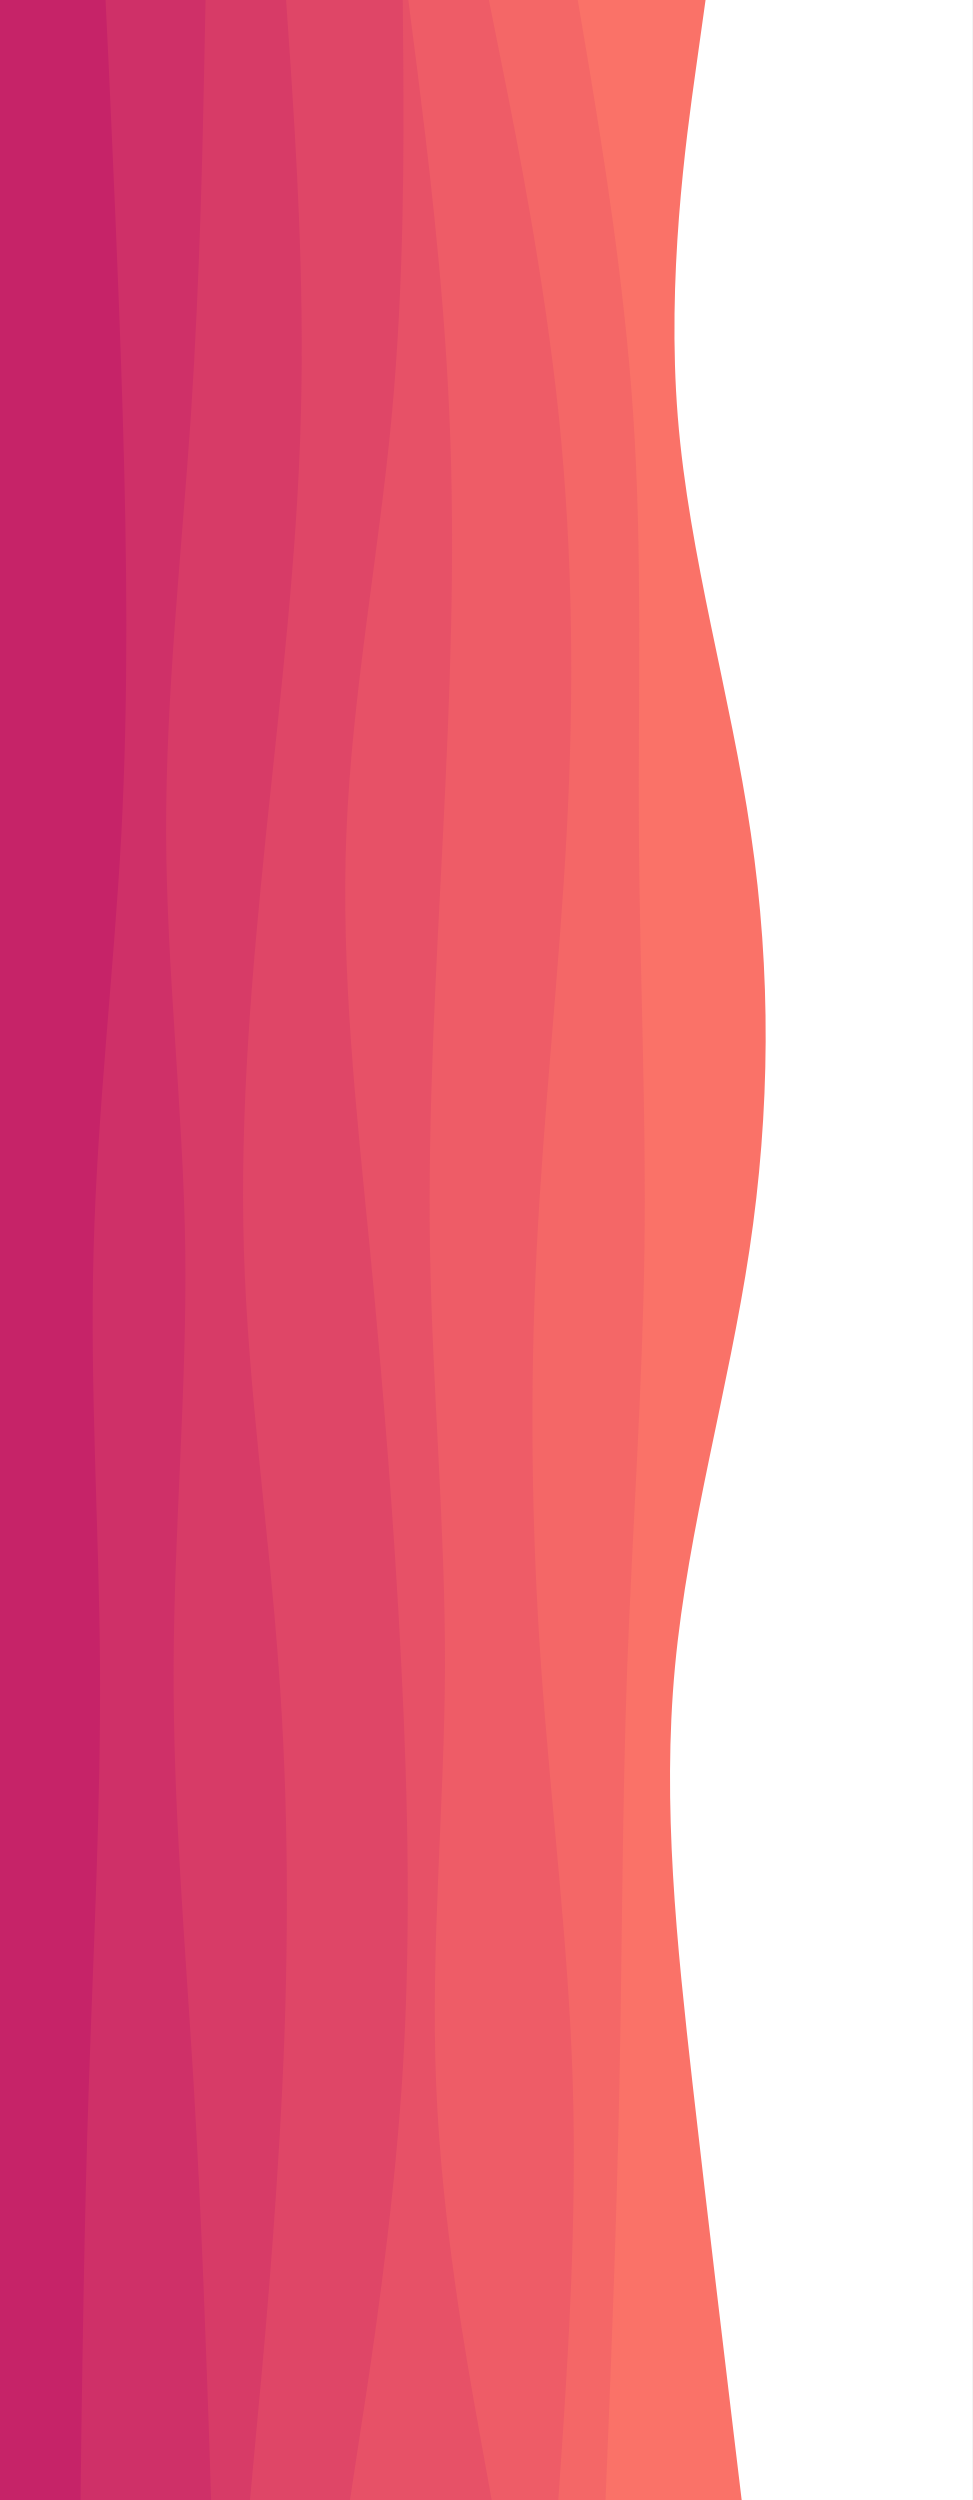
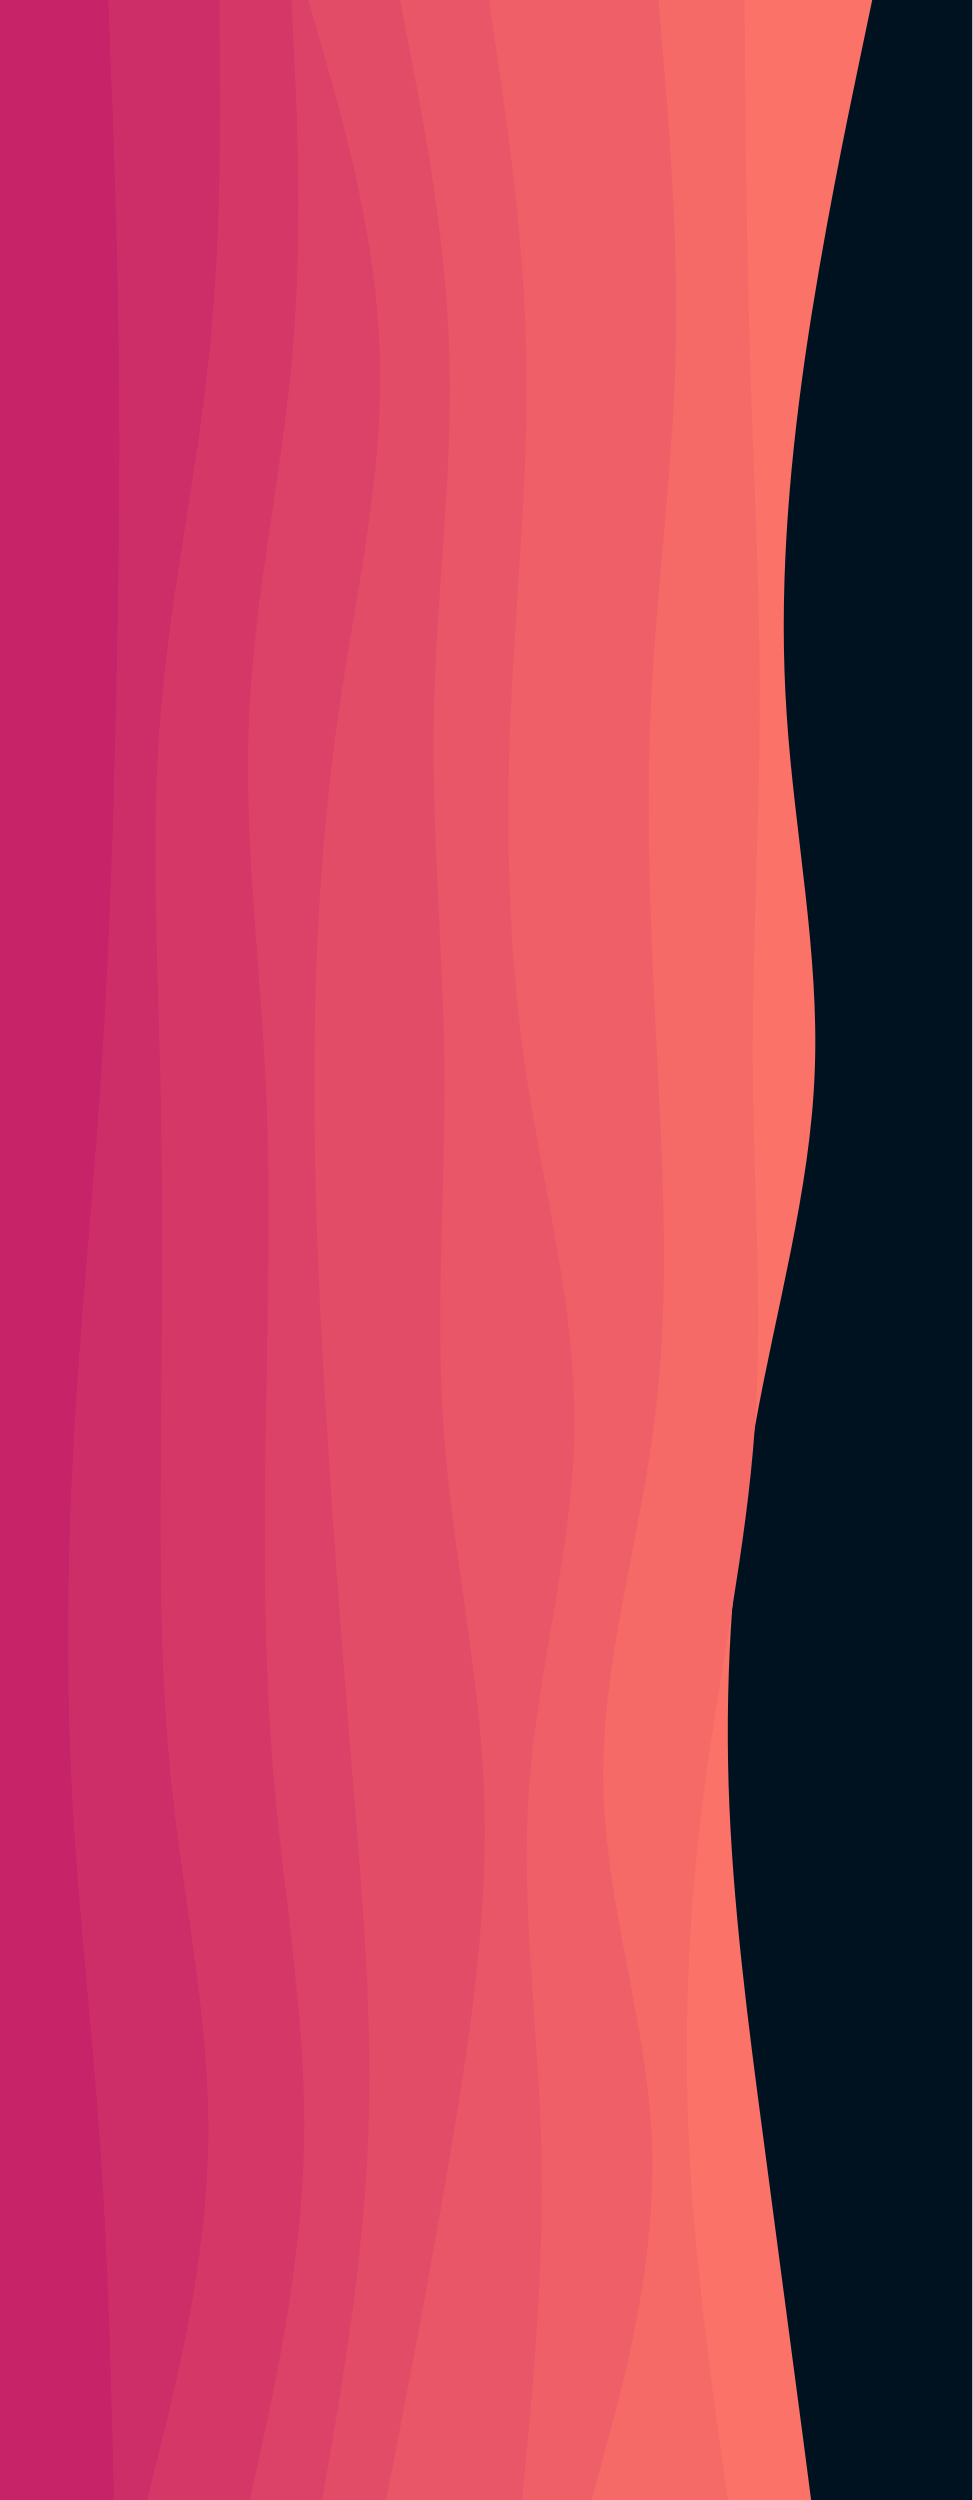
<svg xmlns="http://www.w3.org/2000/svg" id="visual" viewBox="0 0 350 900" width="350" height="900" version="1.1">
-   <rect x="0" y="0" width="350" height="900" fill="#FFFFFF" />
-   <path d="M254 0L250.5 25C247 50 240 100 244 150C248 200 263 250 270.3 300C277.7 350 277.3 400 269.8 450C262.3 500 247.7 550 243 600C238.3 650 243.7 700 249.3 750C255 800 261 850 264 875L267 900L0 900L0 875C0 850 0 800 0 750C0 700 0 650 0 600C0 550 0 500 0 450C0 400 0 350 0 300C0 250 0 200 0 150C0 100 0 50 0 25L0 0Z" fill="#fa7268" />
-   <path d="M208 0L212.2 25C216.3 50 224.7 100 228 150C231.3 200 229.7 250 230 300C230.3 350 232.7 400 232 450C231.3 500 227.7 550 225.8 600C224 650 224 700 223 750C222 800 220 850 219 875L218 900L0 900L0 875C0 850 0 800 0 750C0 700 0 650 0 600C0 550 0 500 0 450C0 400 0 350 0 300C0 250 0 200 0 150C0 100 0 50 0 25L0 0Z" fill="#f46767" />
-   <path d="M176 0L181 25C186 50 196 100 201.2 150C206.3 200 206.7 250 204 300C201.3 350 195.7 400 193.2 450C190.7 500 191.3 550 194.8 600C198.3 650 204.7 700 206.2 750C207.7 800 204.3 850 202.7 875L201 900L0 900L0 875C0 850 0 800 0 750C0 700 0 650 0 600C0 550 0 500 0 450C0 400 0 350 0 300C0 250 0 200 0 150C0 100 0 50 0 25L0 0Z" fill="#ee5c67" />
-   <path d="M147 0L150.2 25C153.3 50 159.7 100 161.8 150C164 200 162 250 159.5 300C157 350 154 400 154.8 450C155.7 500 160.3 550 160.2 600C160 650 155 700 157 750C159 800 168 850 172.5 875L177 900L0 900L0 875C0 850 0 800 0 750C0 700 0 650 0 600C0 550 0 500 0 450C0 400 0 350 0 300C0 250 0 200 0 150C0 100 0 50 0 25L0 0Z" fill="#e75167" />
-   <path d="M145 0L145.2 25C145.3 50 145.7 100 141 150C136.3 200 126.7 250 124.7 300C122.7 350 128.3 400 133.2 450C138 500 142 550 144.5 600C147 650 148 700 144.7 750C141.3 800 133.7 850 129.8 875L126 900L0 900L0 875C0 850 0 800 0 750C0 700 0 650 0 600C0 550 0 500 0 450C0 400 0 350 0 300C0 250 0 200 0 150C0 100 0 50 0 25L0 0Z" fill="#df4667" />
-   <path d="M103 0L104.7 25C106.3 50 109.7 100 108.3 150C107 200 101 250 95.8 300C90.7 350 86.3 400 87.8 450C89.3 500 96.7 550 100.3 600C104 650 104 700 101.7 750C99.3 800 94.7 850 92.3 875L90 900L0 900L0 875C0 850 0 800 0 750C0 700 0 650 0 600C0 550 0 500 0 450C0 400 0 350 0 300C0 250 0 200 0 150C0 100 0 50 0 25L0 0Z" fill="#d73b67" />
-   <path d="M74 0L73.5 25C73 50 72 100 68.7 150C65.3 200 59.7 250 59.8 300C60 350 66 400 66.7 450C67.3 500 62.7 550 62.5 600C62.3 650 66.7 700 69.7 750C72.7 800 74.3 850 75.2 875L76 900L0 900L0 875C0 850 0 800 0 750C0 700 0 650 0 600C0 550 0 500 0 450C0 400 0 350 0 300C0 250 0 200 0 150C0 100 0 50 0 25L0 0Z" fill="#cf3068" />
-   <path d="M38 0L39.2 25C40.3 50 42.7 100 44.2 150C45.7 200 46.3 250 43.7 300C41 350 35 400 33.7 450C32.3 500 35.7 550 36 600C36.3 650 33.7 700 32 750C30.3 800 29.7 850 29.3 875L29 900L0 900L0 875C0 850 0 800 0 750C0 700 0 650 0 600C0 550 0 500 0 450C0 400 0 350 0 300C0 250 0 200 0 150C0 100 0 50 0 25L0 0Z" fill="#c62368" />
+   <rect x="0" y="0" width="350" height="900" fill="#001220" />
+   <path d="M314 0L309.5 21.5C305 43 296 86 289.8 128.8C283.7 171.7 280.3 214.3 283.2 257.2C286 300 295 343 293.3 385.8C291.7 428.7 279.3 471.3 271.7 514.2C264 557 261 600 262.3 642.8C263.7 685.7 269.3 728.3 275 771.2C280.7 814 286.3 857 289.2 878.5L292 900L0 900L0 878.5C0 857 0 814 0 771.2C0 728.3 0 685.7 0 642.8C0 600 0 557 0 514.2C0 471.3 0 428.7 0 385.8C0 343 0 300 0 257.2C0 214.3 0 171.7 0 128.8C0 86 0 43 0 21.5L0 0Z" fill="#fa7268" />
+   <path d="M268 0L268.2 21.5C268.3 43 268.7 86 270 128.8C271.3 171.7 273.7 214.3 273.5 257.2C273.3 300 270.7 343 271 385.8C271.3 428.7 274.7 471.3 271.7 514.2C268.7 557 259.3 600 253.7 642.8C248 685.7 246 728.3 248 771.2C250 814 256 857 259 878.5L262 900L0 900L0 878.5C0 857 0 814 0 771.2C0 728.3 0 685.7 0 642.8C0 600 0 557 0 514.2C0 471.3 0 428.7 0 385.8C0 343 0 300 0 257.2C0 214.3 0 171.7 0 128.8C0 86 0 43 0 21.5L0 0Z" fill="#f56967" />
+   <path d="M237 0L238.8 21.5C240.7 43 244.3 86 243.2 128.8C242 171.7 236 214.3 234.2 257.2C232.3 300 234.7 343 236.8 385.8C239 428.7 241 471.3 235.3 514.2C229.7 557 216.3 600 217.2 642.8C218 685.7 233 728.3 234.7 771.2C236.3 814 224.7 857 218.8 878.5L213 900L0 900L0 878.5C0 857 0 814 0 771.2C0 728.3 0 685.7 0 642.8C0 600 0 557 0 514.2C0 471.3 0 428.7 0 385.8C0 343 0 300 0 257.2C0 214.3 0 171.7 0 128.8C0 86 0 43 0 21.5L0 0Z" fill="#ef5f67" />
+   <path d="M176 0L179.2 21.5C182.3 43 188.7 86 189.5 128.8C190.3 171.7 185.7 214.3 183.8 257.2C182 300 183 343 189.3 385.8C195.7 428.7 207.3 471.3 206.8 514.2C206.3 557 193.7 600 190.5 642.8C187.3 685.7 193.7 728.3 194.8 771.2C196 814 192 857 190 878.5L188 900L0 900L0 878.5C0 857 0 814 0 771.2C0 728.3 0 685.7 0 642.8C0 600 0 557 0 514.2C0 471.3 0 428.7 0 385.8C0 343 0 300 0 257.2C0 214.3 0 171.7 0 128.8C0 86 0 43 0 21.5L0 0Z" fill="#e95667" />
+   <path d="M144 0L148.2 21.5C152.3 43 160.7 86 161.8 128.8C163 171.7 157 214.3 156.2 257.2C155.3 300 159.7 343 160 385.8C160.3 428.7 156.7 471.3 159.7 514.2C162.7 557 172.3 600 174.2 642.8C176 685.7 170 728.3 162.8 771.2C155.7 814 147.3 857 143.2 878.5L139 900L0 900L0 878.5C0 857 0 814 0 771.2C0 728.3 0 685.7 0 642.8C0 600 0 557 0 514.2C0 471.3 0 428.7 0 385.8C0 343 0 300 0 257.2C0 214.3 0 171.7 0 128.8C0 86 0 43 0 21.5L0 0Z" fill="#e34c67" />
+   <path d="M111 0L117.2 21.5C123.3 43 135.7 86 136.8 128.8C138 171.7 128 214.3 121.8 257.2C115.7 300 113.3 343 113.2 385.8C113 428.7 115 471.3 117.7 514.2C120.3 557 123.7 600 127.2 642.8C130.7 685.7 134.3 728.3 132.5 771.2C130.7 814 123.3 857 119.7 878.5L116 900L0 900L0 878.5C0 857 0 814 0 771.2C0 728.3 0 685.7 0 642.8C0 600 0 557 0 514.2C0 471.3 0 428.7 0 385.8C0 343 0 300 0 257.2C0 214.3 0 171.7 0 128.8C0 86 0 43 0 21.5L0 0Z" fill="#dc4267" />
+   <path d="M105 0L106 21.5C107 43 109 86 105.2 128.8C101.3 171.7 91.7 214.3 89.7 257.2C87.7 300 93.3 343 95.5 385.8C97.7 428.7 96.3 471.3 95.7 514.2C95 557 95 600 98.8 642.8C102.7 685.7 110.3 728.3 109.5 771.2C108.7 814 99.3 857 94.7 878.5L90 900L0 900L0 878.5C0 857 0 814 0 771.2C0 728.3 0 685.7 0 642.8C0 600 0 557 0 514.2C0 471.3 0 428.7 0 385.8C0 343 0 300 0 257.2C0 214.3 0 171.7 0 128.8C0 86 0 43 0 21.5L0 0Z" fill="#d53867" />
+   <path d="M79 0L79.2 21.5C79.3 43 79.7 86 75.2 128.8C70.7 171.7 61.3 214.3 57.8 257.2C54.3 300 56.7 343 57.7 385.8C58.7 428.7 58.3 471.3 58 514.2C57.7 557 57.3 600 61.8 642.8C66.3 685.7 75.7 728.3 75 771.2C74.3 814 63.7 857 58.3 878.5L53 900L0 900L0 878.5C0 857 0 814 0 771.2C0 728.3 0 685.7 0 642.8C0 600 0 557 0 514.2C0 471.3 0 428.7 0 385.8C0 343 0 300 0 257.2C0 214.3 0 171.7 0 128.8C0 86 0 43 0 21.5L0 0Z" fill="#ce2e68" />
+   <path d="M39 0L39.8 21.5C40.7 43 42.3 86 42.8 128.8C43.3 171.7 42.7 214.3 41.7 257.2C40.7 300 39.3 343 36.5 385.8C33.7 428.7 29.3 471.3 26.8 514.2C24.3 557 23.7 600 25.8 642.8C28 685.7 33 728.3 36 771.2C39 814 40 857 40.5 878.5L41 900L0 900L0 878.5C0 857 0 814 0 771.2C0 728.3 0 685.7 0 642.8C0 600 0 557 0 514.2C0 471.3 0 428.7 0 385.8C0 343 0 300 0 257.2C0 214.3 0 171.7 0 128.8C0 86 0 43 0 21.5L0 0Z" fill="#c62368" />
</svg>
